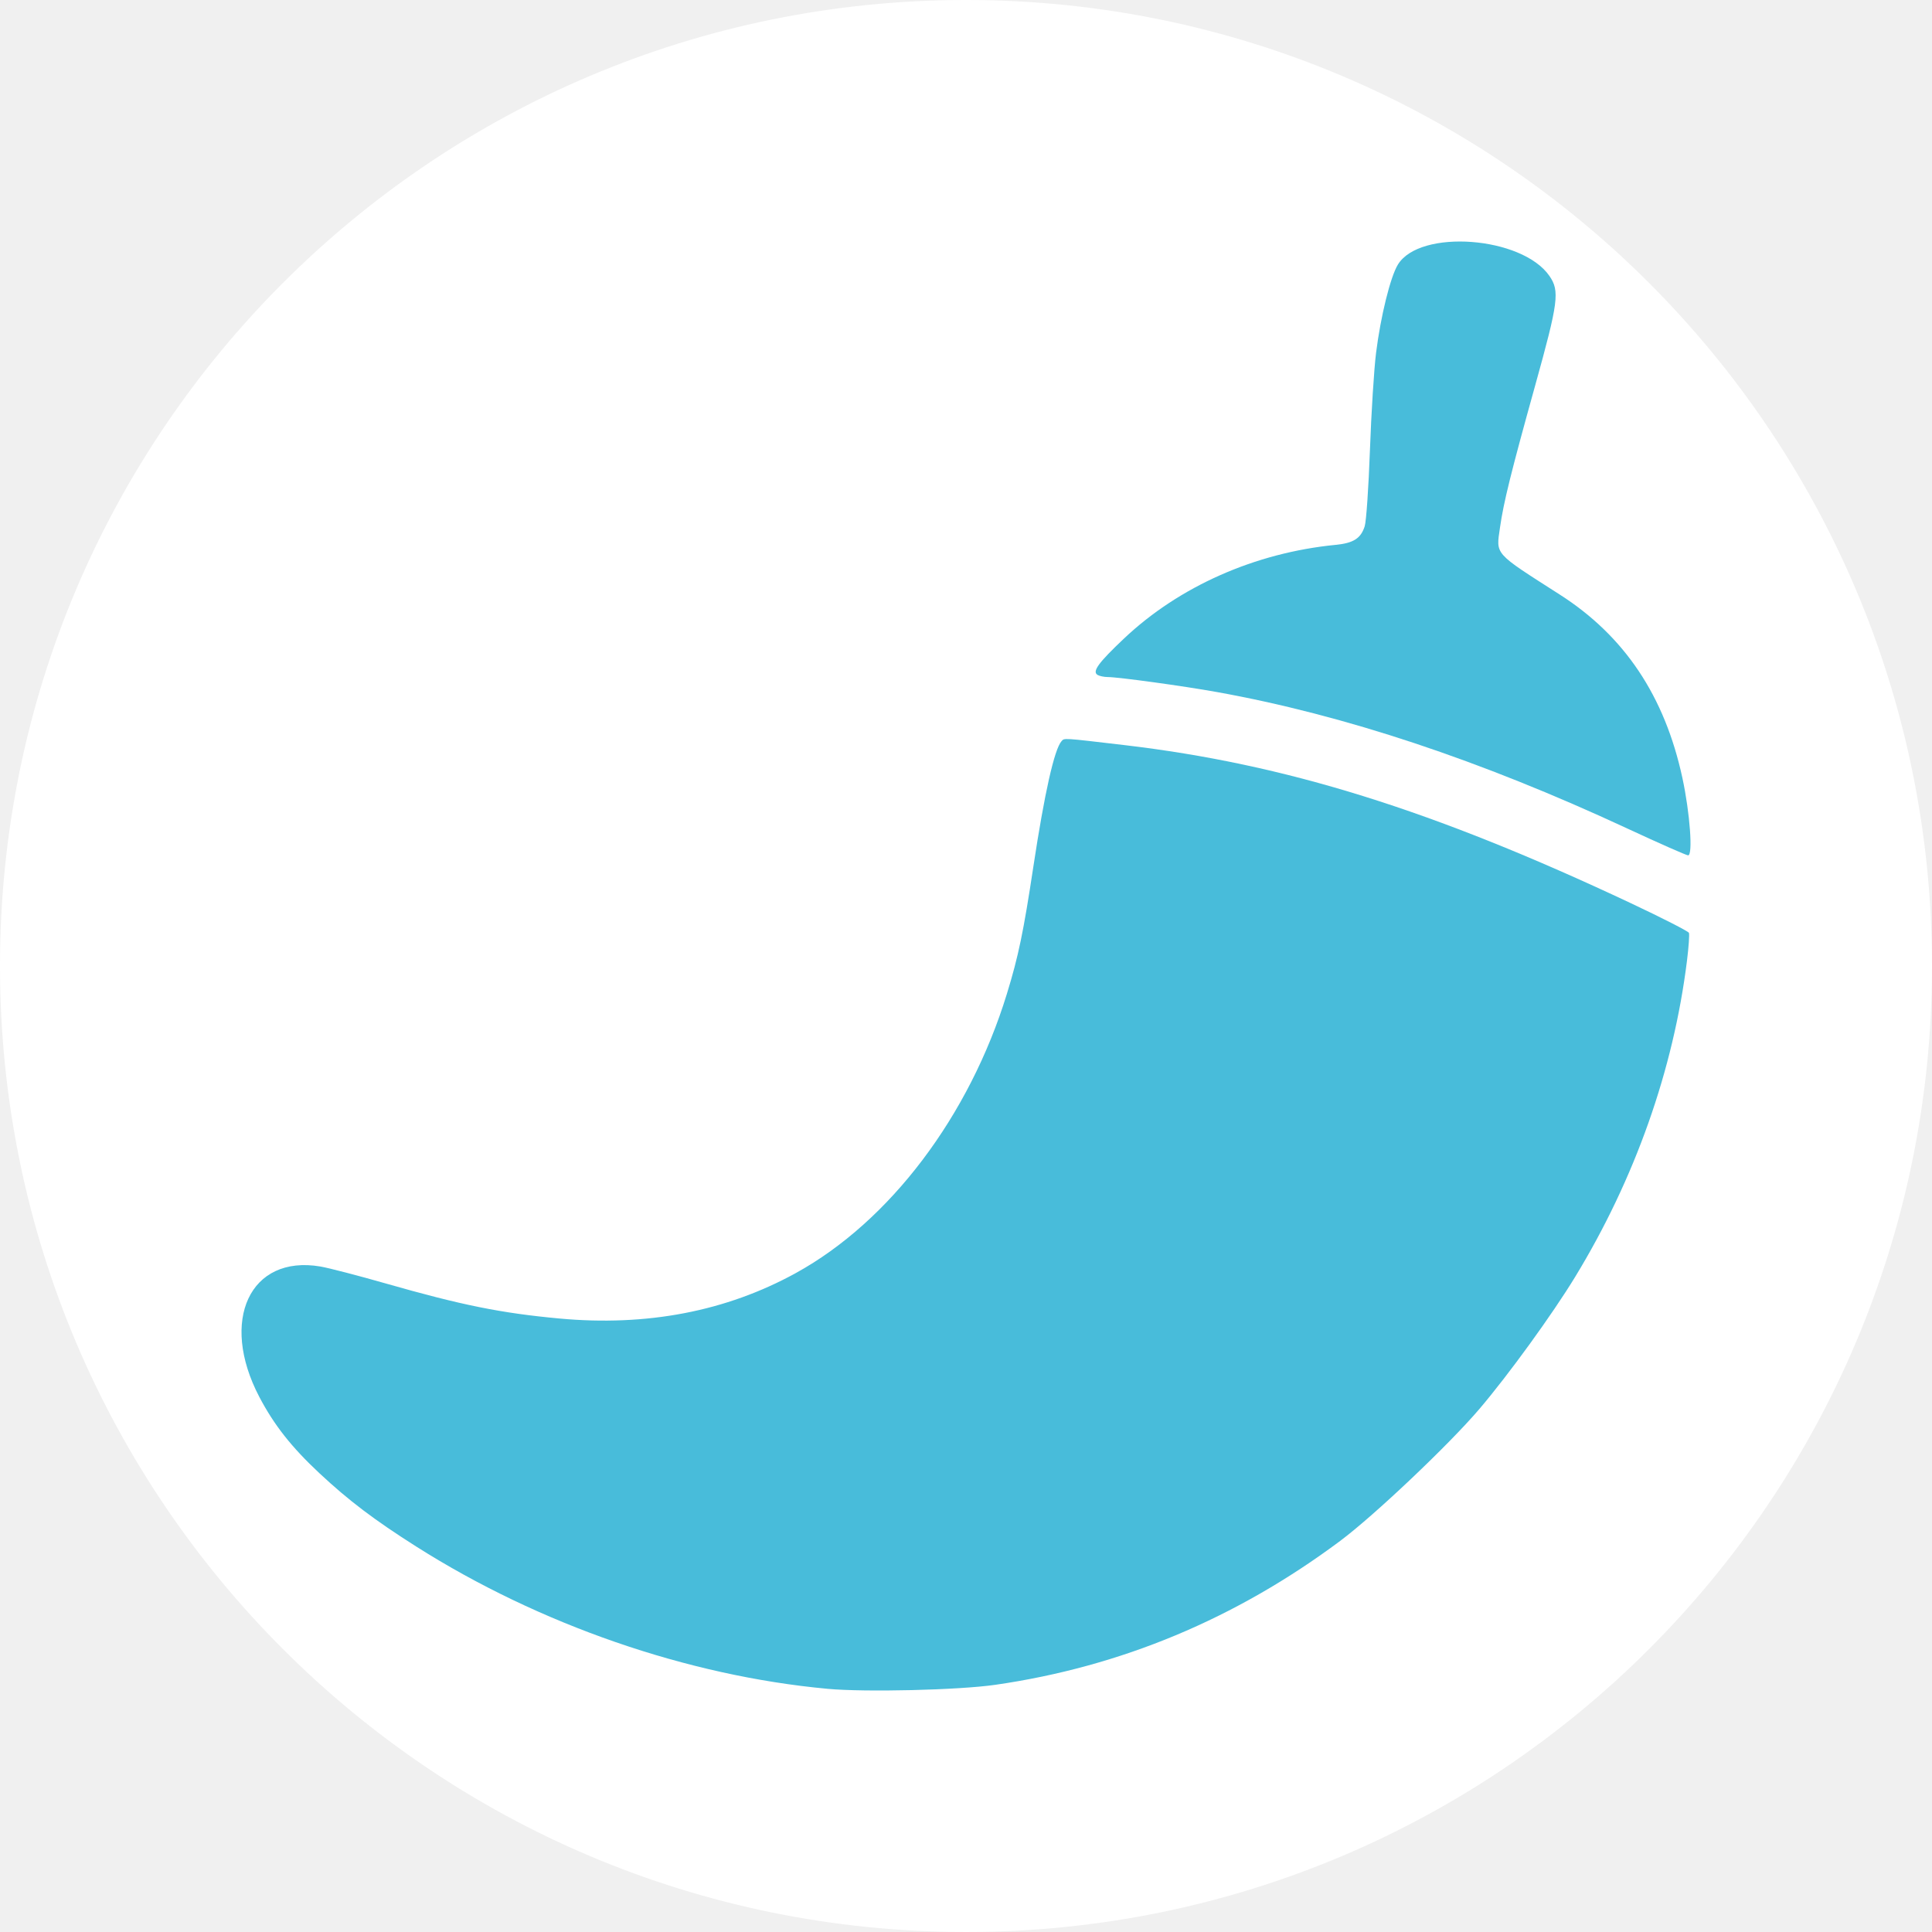
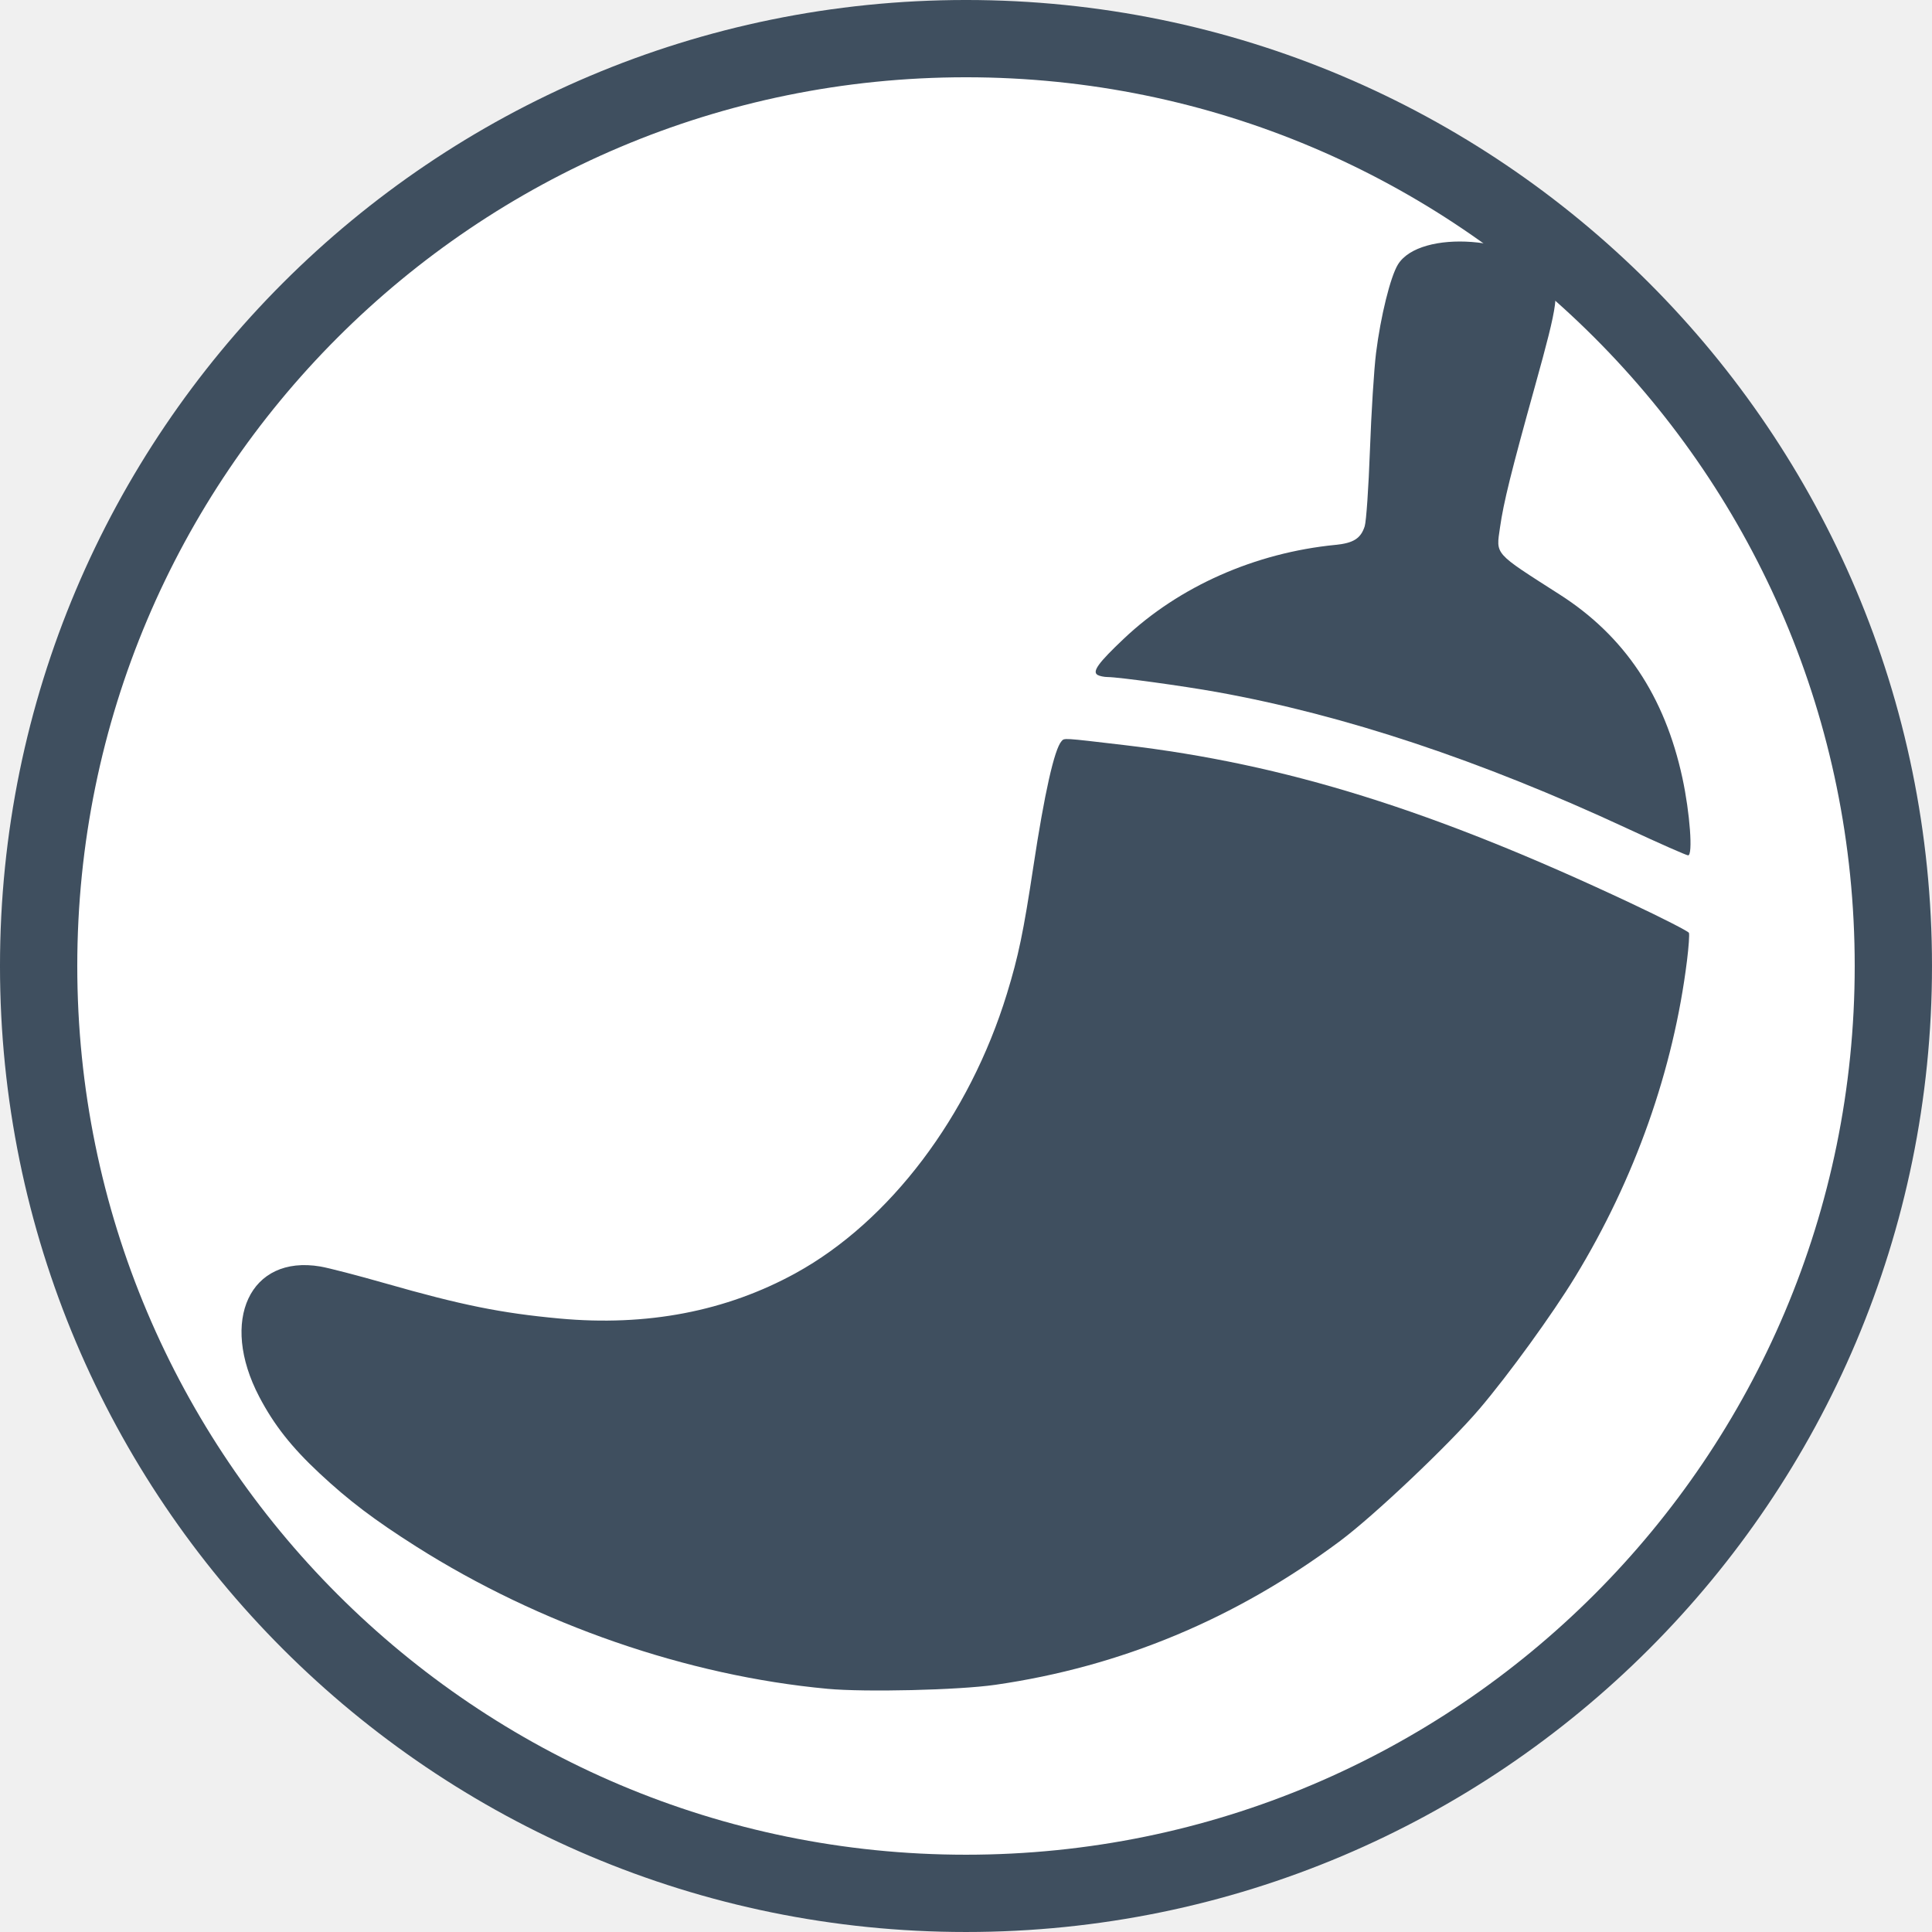
<svg xmlns="http://www.w3.org/2000/svg" width="100mm" height="100mm" viewBox="0 0 100 100" version="1.1" id="svg8">
  <defs id="defs2" />
  <g id="layer1" style="display:inline" transform="translate(274.7037,-132.1353)">
    <g id="g906">
-       <circle r="50" cy="182.135" cx="-224.704" id="path1439" style="fill:#ffffff;fill-opacity:1;stroke:none;stroke-width:0.132" />
+       <circle r="48" cy="182.135" cx="-224.704" id="path1439" style="fill:#ffffff;fill-opacity:1;stroke:#3f4f5f;stroke-width:4" />
      <g transform="matrix(0.4717691,0,0,0.4418718,26.51648,94.95344)" id="g896">
-         <path style="display:inline;fill:#48bcda;stroke-width:0.265" d="m -547.716,281.968 c -15.36,-1.52 -31.603,-7.521 -45.111,-16.666 -4.593,-3.11 -7.398,-5.377 -10.602,-8.57 -3.077,-3.066 -4.991,-5.659 -6.612,-8.957 -4.402,-8.96 -1.019,-16.673 6.7,-15.273 0.899,0.163 4.109,1.052 7.133,1.975 8.348,2.548 12.687,3.484 19.086,4.116 9.597,0.948 18.306,-0.838 25.939,-5.32 10.317,-6.058 19.045,-18.386 23.165,-32.721 1.264,-4.396 1.815,-7.226 2.903,-14.899 1.217,-8.585 2.299,-13.733 3.086,-14.681 0.322,-0.388 0.058,-0.405 6.858,0.448 17.72,2.221 33.882,7.605 55.599,18.52 3.44,1.729 6.311,3.294 6.381,3.478 0.07,0.184 -0.025,1.644 -0.211,3.245 -1.487,12.798 -5.715,25.566 -12.271,37.053 -2.502,4.385 -7.311,11.468 -10.501,15.467 -3.334,4.181 -11.543,12.487 -15.286,15.467 -11.449,9.116 -24.052,14.73 -37.824,16.85 -4.028,0.62 -14.271,0.881 -18.432,0.469 z" id="path888" />
-         <path style="display:inline;fill:#48bcda;stroke-width:0.265" d="m -459.983,181.179 c -16.114,-7.991 -31.031,-13.285 -45.003,-15.97 -3.696,-0.71 -10.776,-1.749 -11.97,-1.755 -0.401,-0.002 -0.903,-0.114 -1.114,-0.247 -0.62,-0.392 0.077,-1.417 2.898,-4.264 6.056,-6.111 14.381,-10.046 23.214,-10.973 1.963,-0.206 2.768,-0.754 3.194,-2.174 0.172,-0.575 0.427,-4.528 0.576,-8.948 0.147,-4.355 0.449,-9.466 0.67,-11.357 0.501,-4.283 1.573,-8.915 2.396,-10.352 2.408,-4.202 13.617,-3.308 16.622,1.326 1.147,1.768 0.993,3.033 -1.559,12.831 -2.648,10.164 -3.463,13.677 -3.857,16.618 -0.437,3.265 -0.749,2.889 6.563,7.886 7.099,4.851 11.504,11.885 13.445,21.47 0.829,4.093 1.173,9.102 0.623,9.07 -0.204,-0.012 -3.218,-1.433 -6.697,-3.159 z" id="path865" />
+         <path style="display:inline;fill:#3f4f5f;stroke-width:0.265" d="m -547.716,281.968 c -15.36,-1.52 -31.603,-7.521 -45.111,-16.666 -4.593,-3.11 -7.398,-5.377 -10.602,-8.57 -3.077,-3.066 -4.991,-5.659 -6.612,-8.957 -4.402,-8.96 -1.019,-16.673 6.7,-15.273 0.899,0.163 4.109,1.052 7.133,1.975 8.348,2.548 12.687,3.484 19.086,4.116 9.597,0.948 18.306,-0.838 25.939,-5.32 10.317,-6.058 19.045,-18.386 23.165,-32.721 1.264,-4.396 1.815,-7.226 2.903,-14.899 1.217,-8.585 2.299,-13.733 3.086,-14.681 0.322,-0.388 0.058,-0.405 6.858,0.448 17.72,2.221 33.882,7.605 55.599,18.52 3.44,1.729 6.311,3.294 6.381,3.478 0.07,0.184 -0.025,1.644 -0.211,3.245 -1.487,12.798 -5.715,25.566 -12.271,37.053 -2.502,4.385 -7.311,11.468 -10.501,15.467 -3.334,4.181 -11.543,12.487 -15.286,15.467 -11.449,9.116 -24.052,14.73 -37.824,16.85 -4.028,0.62 -14.271,0.881 -18.432,0.469 z" id="path888" />
+         <path style="display:inline;fill:#3f4f5f;stroke-width:0.265" d="m -459.983,181.179 c -16.114,-7.991 -31.031,-13.285 -45.003,-15.97 -3.696,-0.71 -10.776,-1.749 -11.97,-1.755 -0.401,-0.002 -0.903,-0.114 -1.114,-0.247 -0.62,-0.392 0.077,-1.417 2.898,-4.264 6.056,-6.111 14.381,-10.046 23.214,-10.973 1.963,-0.206 2.768,-0.754 3.194,-2.174 0.172,-0.575 0.427,-4.528 0.576,-8.948 0.147,-4.355 0.449,-9.466 0.67,-11.357 0.501,-4.283 1.573,-8.915 2.396,-10.352 2.408,-4.202 13.617,-3.308 16.622,1.326 1.147,1.768 0.993,3.033 -1.559,12.831 -2.648,10.164 -3.463,13.677 -3.857,16.618 -0.437,3.265 -0.749,2.889 6.563,7.886 7.099,4.851 11.504,11.885 13.445,21.47 0.829,4.093 1.173,9.102 0.623,9.07 -0.204,-0.012 -3.218,-1.433 -6.697,-3.159 z" id="path865" />
      </g>
    </g>
  </g>
</svg>
